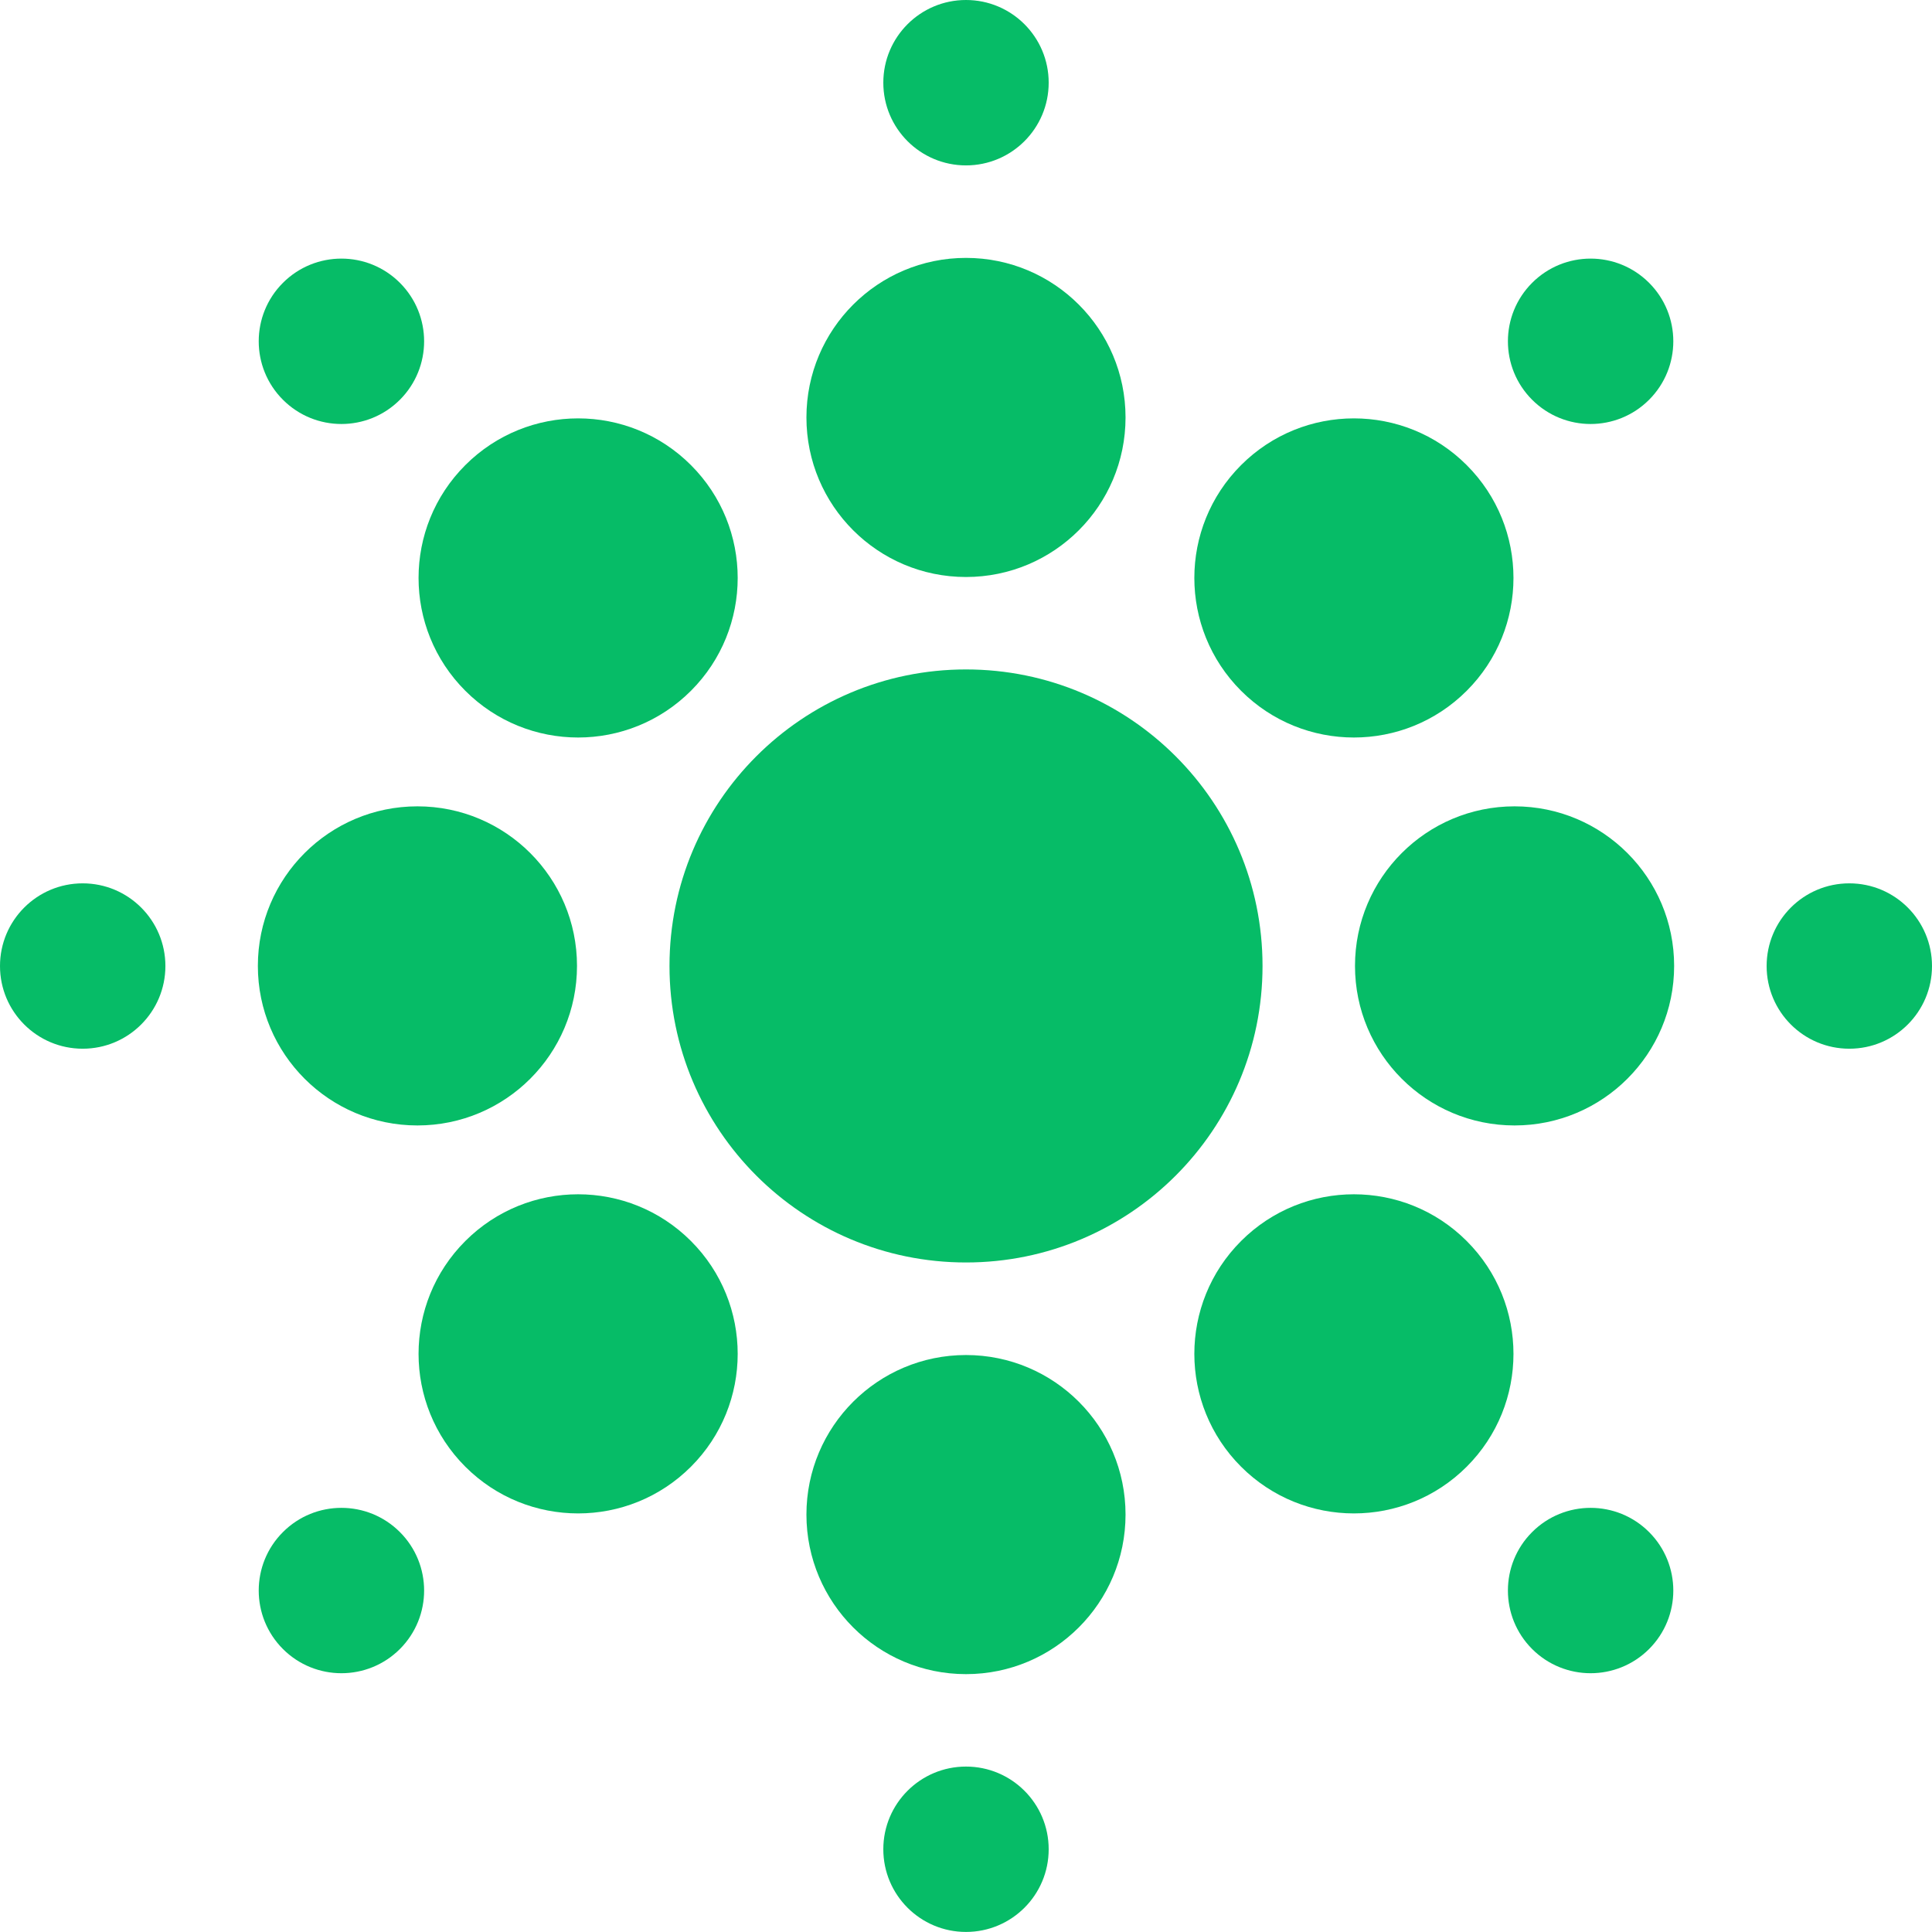
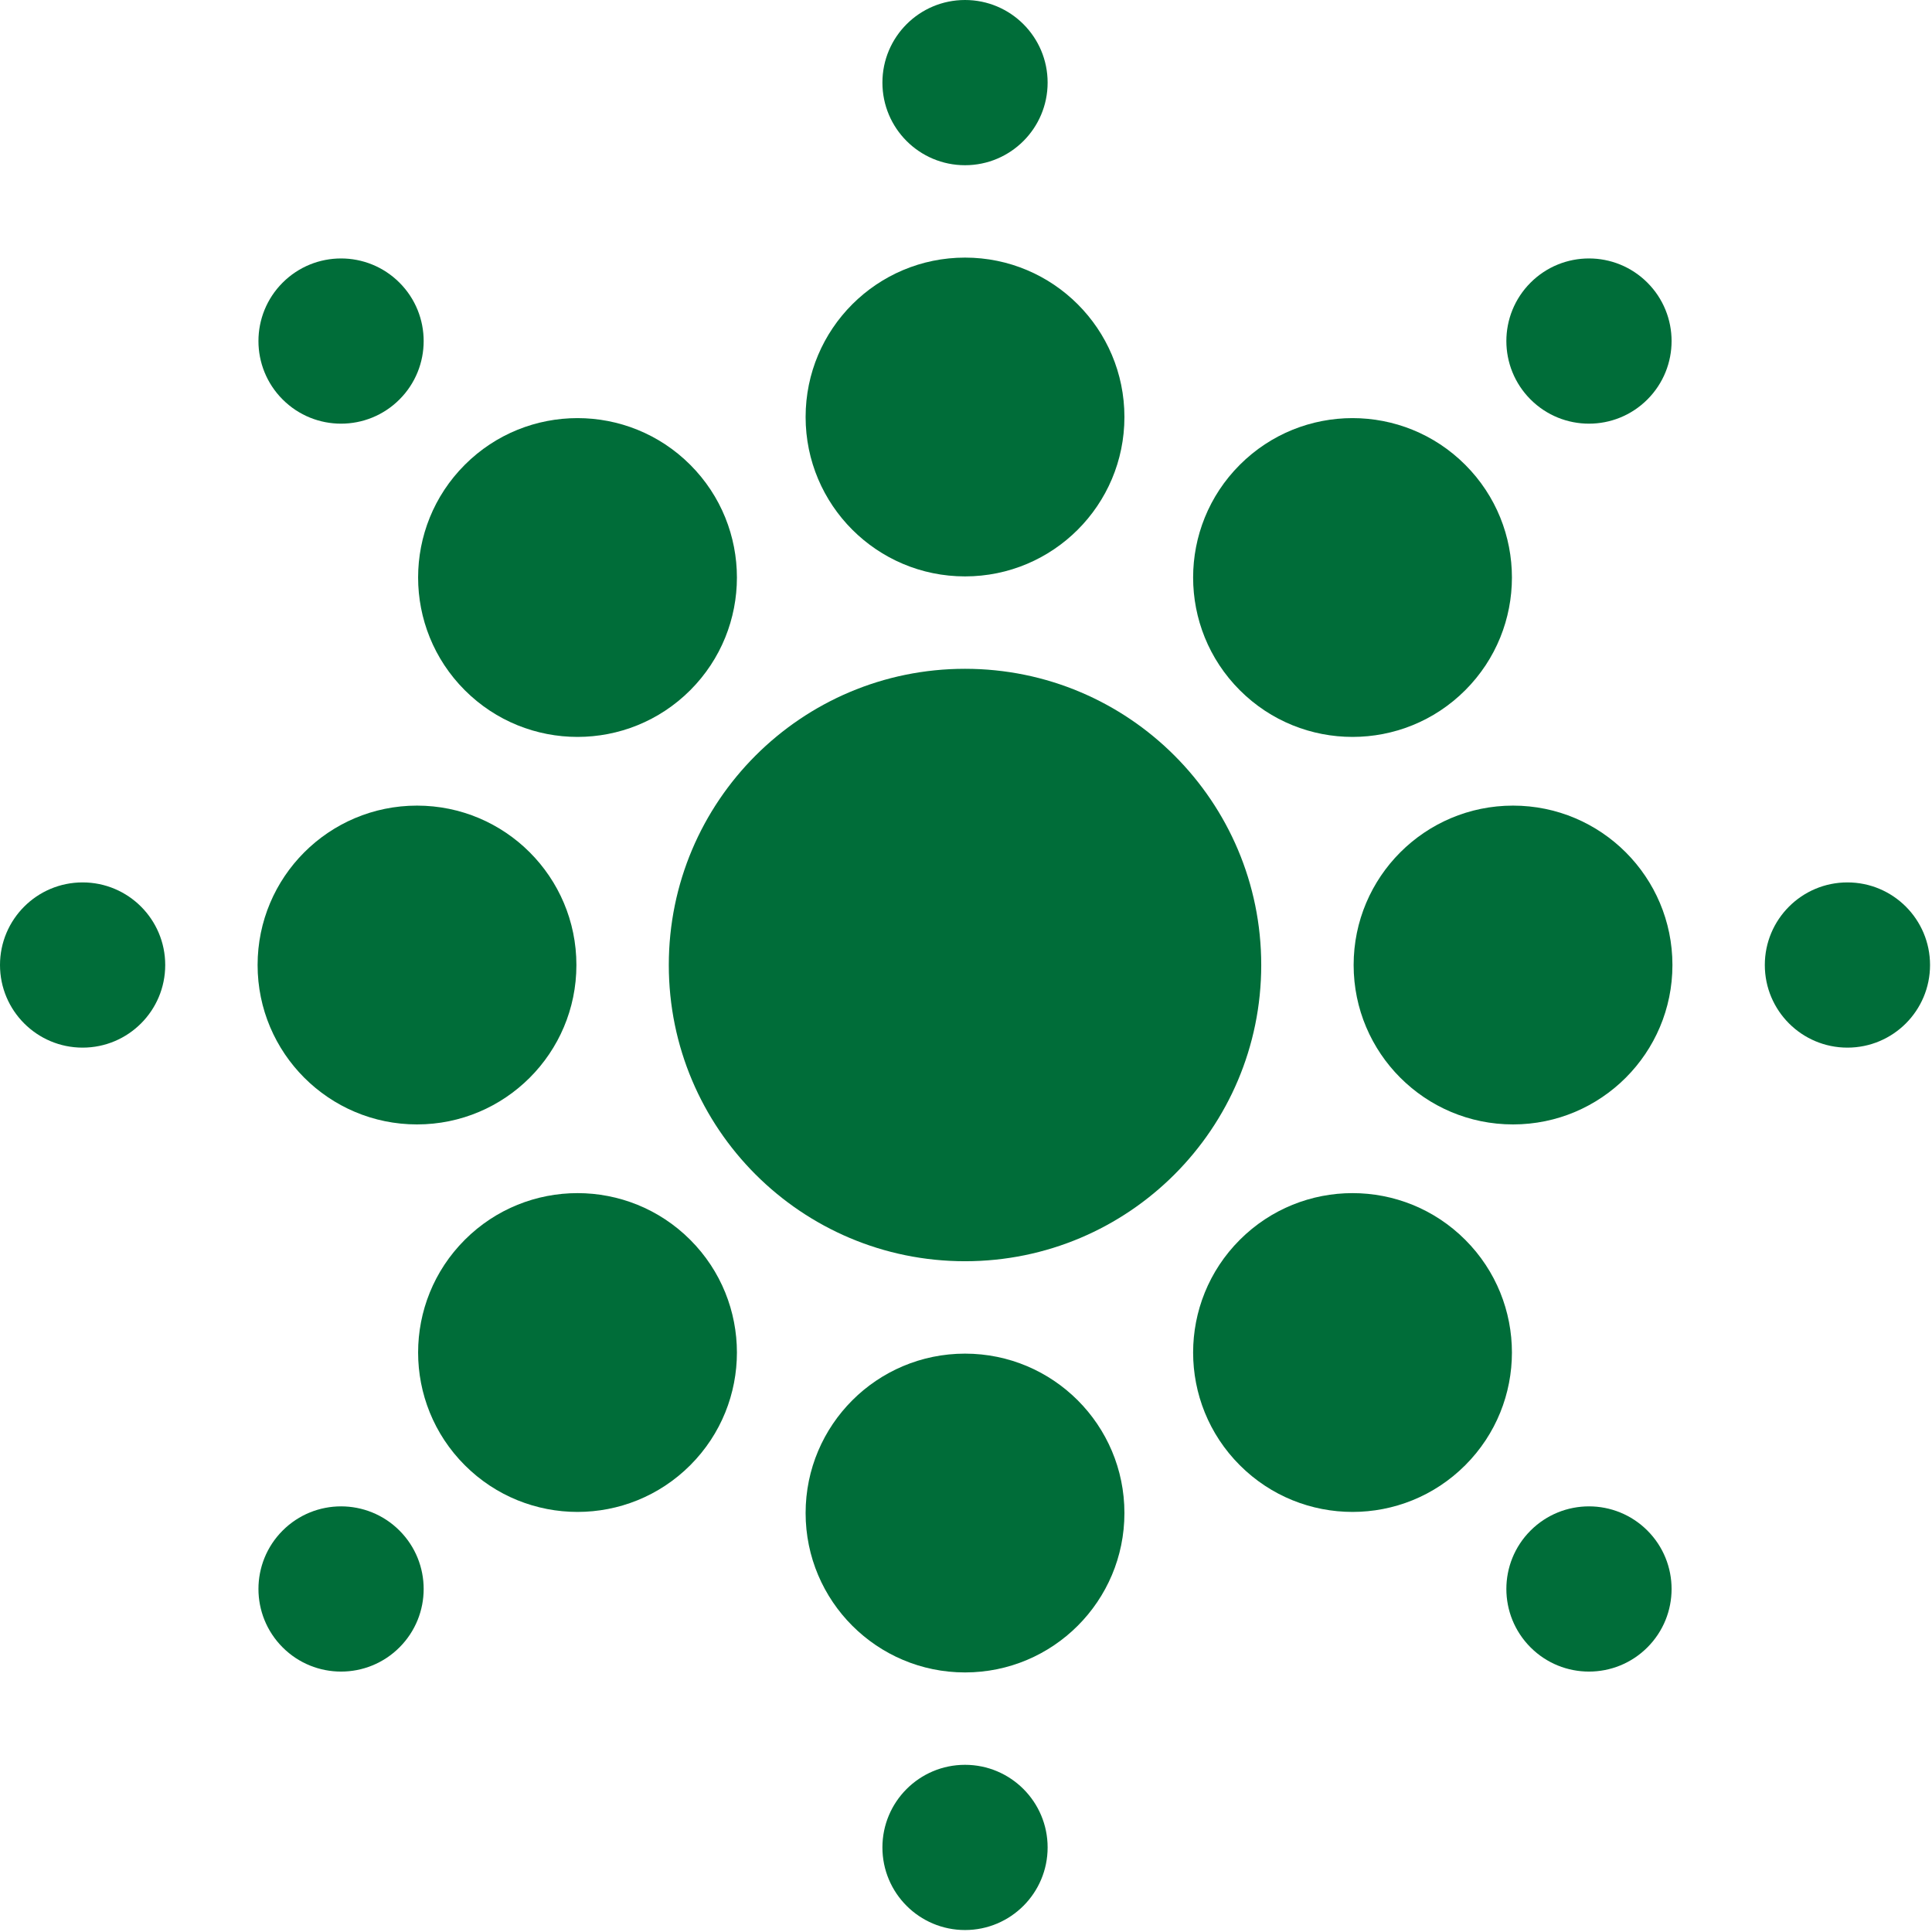
- <svg xmlns="http://www.w3.org/2000/svg" width="64" height="64" viewBox="0 0 64 64" fill="none">
-   <path fill-rule="evenodd" clip-rule="evenodd" d="M32 22.176C37.425 22.176 41.823 26.573 41.823 31.998C41.823 37.423 37.425 41.821 32 41.821C26.575 41.821 22.178 37.423 22.178 31.998C22.178 26.573 26.575 22.176 32 22.176Z" fill="#06BC67" />
-   <path fill-rule="evenodd" clip-rule="evenodd" d="M32 8.543C34.919 8.543 37.285 10.909 37.285 13.829C37.285 16.748 34.919 19.114 32 19.114C29.08 19.114 26.714 16.748 26.714 13.829C26.714 10.909 29.08 8.543 32 8.543Z" fill="#06BC67" />
-   <path fill-rule="evenodd" clip-rule="evenodd" d="M32 0C33.513 0 34.739 1.226 34.739 2.739C34.739 4.252 33.513 5.479 32 5.479C30.487 5.479 29.261 4.252 29.261 2.739C29.261 1.226 30.487 0 32 0Z" fill="#06BC67" />
-   <path fill-rule="evenodd" clip-rule="evenodd" d="M8.542 31.997C8.542 29.077 10.909 26.711 13.828 26.711C16.747 26.711 19.114 29.077 19.114 31.997C19.114 34.916 16.747 37.282 13.828 37.282C10.909 37.282 8.542 34.916 8.542 31.997Z" fill="#06BC67" />
-   <path fill-rule="evenodd" clip-rule="evenodd" d="M0 32.001C0 30.488 1.226 29.262 2.739 29.262C4.252 29.262 5.479 30.488 5.479 32.001C5.479 33.514 4.252 34.74 2.739 34.74C1.226 34.74 0 33.514 0 32.001Z" fill="#06BC67" />
-   <path fill-rule="evenodd" clip-rule="evenodd" d="M55.458 31.997C55.458 29.077 53.091 26.711 50.172 26.711C47.253 26.711 44.886 29.077 44.886 31.997C44.886 34.916 47.253 37.282 50.172 37.282C53.091 37.282 55.458 34.916 55.458 31.997Z" fill="#06BC67" />
-   <path fill-rule="evenodd" clip-rule="evenodd" d="M64 32.001C64 30.488 62.774 29.262 61.261 29.262C59.748 29.262 58.522 30.488 58.522 32.001C58.522 33.514 59.748 34.74 61.261 34.74C62.774 34.74 64 33.514 64 32.001Z" fill="#06BC67" />
-   <path fill-rule="evenodd" clip-rule="evenodd" d="M32 55.458C29.08 55.458 26.714 53.092 26.714 50.172C26.714 47.253 29.08 44.887 32 44.887C34.919 44.887 37.285 47.253 37.285 50.172C37.285 53.092 34.919 55.458 32 55.458Z" fill="#06BC67" />
-   <path fill-rule="evenodd" clip-rule="evenodd" d="M32 63.998C30.487 63.998 29.261 62.772 29.261 61.259C29.261 59.746 30.487 58.52 32 58.52C33.513 58.52 34.739 59.746 34.739 61.259C34.739 62.772 33.513 63.998 32 63.998Z" fill="#06BC67" />
-   <path fill-rule="evenodd" clip-rule="evenodd" d="M15.414 15.408C17.478 13.343 20.824 13.343 22.889 15.408C24.953 17.472 24.953 20.819 22.889 22.883C20.824 24.947 17.478 24.947 15.414 22.883C13.349 20.819 13.349 17.472 15.414 15.408Z" fill="#06BC67" />
-   <path fill-rule="evenodd" clip-rule="evenodd" d="M9.373 9.369C10.443 8.299 12.177 8.299 13.247 9.369C14.317 10.439 14.317 12.173 13.247 13.243C12.177 14.313 10.443 14.313 9.373 13.243C8.303 12.173 8.303 10.438 9.373 9.369Z" fill="#06BC67" />
-   <path fill-rule="evenodd" clip-rule="evenodd" d="M15.414 48.586C13.349 46.522 13.349 43.175 15.414 41.111C17.478 39.046 20.824 39.046 22.889 41.111C24.953 43.175 24.953 46.522 22.889 48.586C20.824 50.65 17.478 50.65 15.414 48.586Z" fill="#06BC67" />
-   <path fill-rule="evenodd" clip-rule="evenodd" d="M9.373 54.626C8.303 53.556 8.303 51.821 9.373 50.752C10.443 49.682 12.177 49.682 13.247 50.752C14.317 51.822 14.317 53.556 13.247 54.626C12.177 55.695 10.443 55.695 9.373 54.626Z" fill="#06BC67" />
-   <path fill-rule="evenodd" clip-rule="evenodd" d="M48.587 15.408C46.523 13.343 43.176 13.343 41.112 15.408C39.048 17.472 39.048 20.819 41.112 22.883C43.176 24.947 46.523 24.947 48.587 22.883C50.652 20.819 50.652 17.472 48.587 15.408Z" fill="#06BC67" />
-   <path fill-rule="evenodd" clip-rule="evenodd" d="M54.628 9.369C53.558 8.299 51.824 8.299 50.754 9.369C49.684 10.439 49.684 12.173 50.754 13.243C51.824 14.313 53.558 14.313 54.628 13.243C55.698 12.173 55.698 10.438 54.628 9.369Z" fill="#06BC67" />
-   <path fill-rule="evenodd" clip-rule="evenodd" d="M48.587 48.586C46.523 50.65 43.176 50.65 41.112 48.586C39.048 46.522 39.048 43.175 41.112 41.111C43.176 39.046 46.523 39.046 48.587 41.111C50.652 43.175 50.652 46.522 48.587 48.586Z" fill="#06BC67" />
-   <path fill-rule="evenodd" clip-rule="evenodd" d="M54.628 54.626C53.558 55.695 51.824 55.695 50.754 54.626C49.684 53.556 49.684 51.821 50.754 50.752C51.824 49.682 53.558 49.682 54.628 50.752C55.698 51.822 55.698 53.556 54.628 54.626Z" fill="#06BC67" />
+ <svg xmlns="http://www.w3.org/2000/svg" width="265" height="265" viewBox="0 0 265 265" fill="none">
+   <path fill-rule="evenodd" clip-rule="evenodd" d="M132.365 91.735C154.805 91.735 172.995 109.925 172.995 132.365C172.995 154.805 154.805 172.995 132.365 172.995C109.926 172.995 91.735 154.805 91.735 132.365C91.735 109.925 109.926 91.735 132.365 91.735Z" fill="#006D39" />
+   <path fill-rule="evenodd" clip-rule="evenodd" d="M132.366 35.333C144.442 35.333 154.23 45.122 154.23 57.197C154.23 69.273 144.442 79.061 132.366 79.061C120.29 79.061 110.501 69.273 110.501 57.197C110.501 45.122 120.29 35.333 132.366 35.333Z" fill="#006D39" />
+   <path fill-rule="evenodd" clip-rule="evenodd" d="M132.365 0C138.623 0 143.696 5.072 143.696 11.331C143.696 17.589 138.623 22.662 132.365 22.662C126.107 22.662 121.035 17.589 121.035 11.331C121.035 5.072 126.107 0 132.365 0Z" fill="#006D39" />
+   <path fill-rule="evenodd" clip-rule="evenodd" d="M35.333 132.366C35.333 120.29 45.122 110.501 57.197 110.501C69.273 110.501 79.062 120.29 79.062 132.366C79.062 144.441 69.273 154.23 57.197 154.23C45.122 154.23 35.333 144.441 35.333 132.366Z" fill="#006D39" />
+   <path fill-rule="evenodd" clip-rule="evenodd" d="M0 132.365C0 126.107 5.073 121.034 11.331 121.034C17.589 121.034 22.662 126.107 22.662 132.365C22.662 138.624 17.589 143.697 11.331 143.697C5.073 143.697 0 138.624 0 132.365Z" fill="#006D39" />
+   <path fill-rule="evenodd" clip-rule="evenodd" d="M229.397 132.366C229.397 120.29 219.609 110.501 207.533 110.501C195.457 110.501 185.669 120.29 185.669 132.366C185.669 144.441 195.457 154.23 207.533 154.23C219.609 154.23 229.397 144.441 229.397 132.366Z" fill="#006D39" />
+   <path fill-rule="evenodd" clip-rule="evenodd" d="M264.731 132.365C264.731 126.107 259.658 121.034 253.4 121.034C247.142 121.034 242.069 126.107 242.069 132.365C242.069 138.624 247.142 143.697 253.4 143.697C259.658 143.697 264.731 138.624 264.731 132.365Z" fill="#006D39" />
+   <path fill-rule="evenodd" clip-rule="evenodd" d="M132.366 229.397C120.29 229.397 110.501 219.609 110.501 207.533C110.501 195.457 120.29 185.669 132.366 185.669C144.442 185.669 154.23 195.457 154.23 207.533C154.23 219.609 144.442 229.397 132.366 229.397Z" fill="#006D39" />
+   <path fill-rule="evenodd" clip-rule="evenodd" d="M132.365 264.73C126.107 264.73 121.035 259.658 121.035 253.4C121.035 247.142 126.107 242.069 132.365 242.069C138.623 242.069 143.696 247.142 143.696 253.4C143.696 259.658 138.623 264.73 132.365 264.73Z" fill="#006D39" />
+   <path fill-rule="evenodd" clip-rule="evenodd" d="M63.754 63.753C72.292 55.215 86.136 55.215 94.675 63.753C103.213 72.292 103.213 86.135 94.675 94.674C86.136 103.213 72.292 103.213 63.754 94.674C55.215 86.135 55.215 72.292 63.754 63.753Z" fill="#006D39" />
+   <path fill-rule="evenodd" clip-rule="evenodd" d="M38.769 38.769C43.194 34.344 50.368 34.344 54.793 38.769C59.218 43.194 59.218 50.368 54.793 54.793C50.368 59.218 43.194 59.218 38.769 54.793C34.343 50.368 34.343 43.194 38.769 38.769Z" fill="#006D39" />
+   <path fill-rule="evenodd" clip-rule="evenodd" d="M63.754 200.977C55.215 192.438 55.215 178.595 63.754 170.057C72.292 161.518 86.136 161.518 94.675 170.057C103.213 178.595 103.213 192.438 94.675 200.977C86.136 209.516 72.292 209.516 63.754 200.977Z" fill="#006D39" />
+   <path fill-rule="evenodd" clip-rule="evenodd" d="M38.769 225.961C34.344 221.536 34.344 214.362 38.769 209.937C43.194 205.512 50.368 205.512 54.793 209.937C59.218 214.363 59.218 221.536 54.793 225.961C50.368 230.387 43.194 230.387 38.769 225.961Z" fill="#006D39" />
+   <path fill-rule="evenodd" clip-rule="evenodd" d="M200.977 63.753C192.439 55.215 178.595 55.215 170.057 63.753C161.518 72.292 161.518 86.135 170.057 94.674C178.595 103.213 192.439 103.213 200.977 94.674C209.516 86.135 209.516 72.292 200.977 63.753Z" fill="#006D39" />
+   <path fill-rule="evenodd" clip-rule="evenodd" d="M225.962 38.769C221.537 34.343 214.362 34.343 209.937 38.769C205.512 43.194 205.512 50.368 209.937 54.793C214.363 59.218 221.537 59.218 225.962 54.793C230.387 50.368 230.387 43.194 225.962 38.769Z" fill="#006D39" />
+   <path fill-rule="evenodd" clip-rule="evenodd" d="M200.977 200.977C192.439 209.516 178.595 209.516 170.057 200.977C161.518 192.438 161.518 178.595 170.057 170.057C178.595 161.518 192.439 161.518 200.977 170.057C209.516 178.595 209.516 192.438 200.977 200.977Z" fill="#006D39" />
+   <path fill-rule="evenodd" clip-rule="evenodd" d="M225.962 225.961C221.537 230.387 214.362 230.387 209.937 225.961C205.512 221.536 205.512 214.362 209.937 209.937C214.363 205.512 221.537 205.512 225.962 209.937C230.387 214.363 230.387 221.536 225.962 225.961Z" fill="#006D39" />
</svg>
